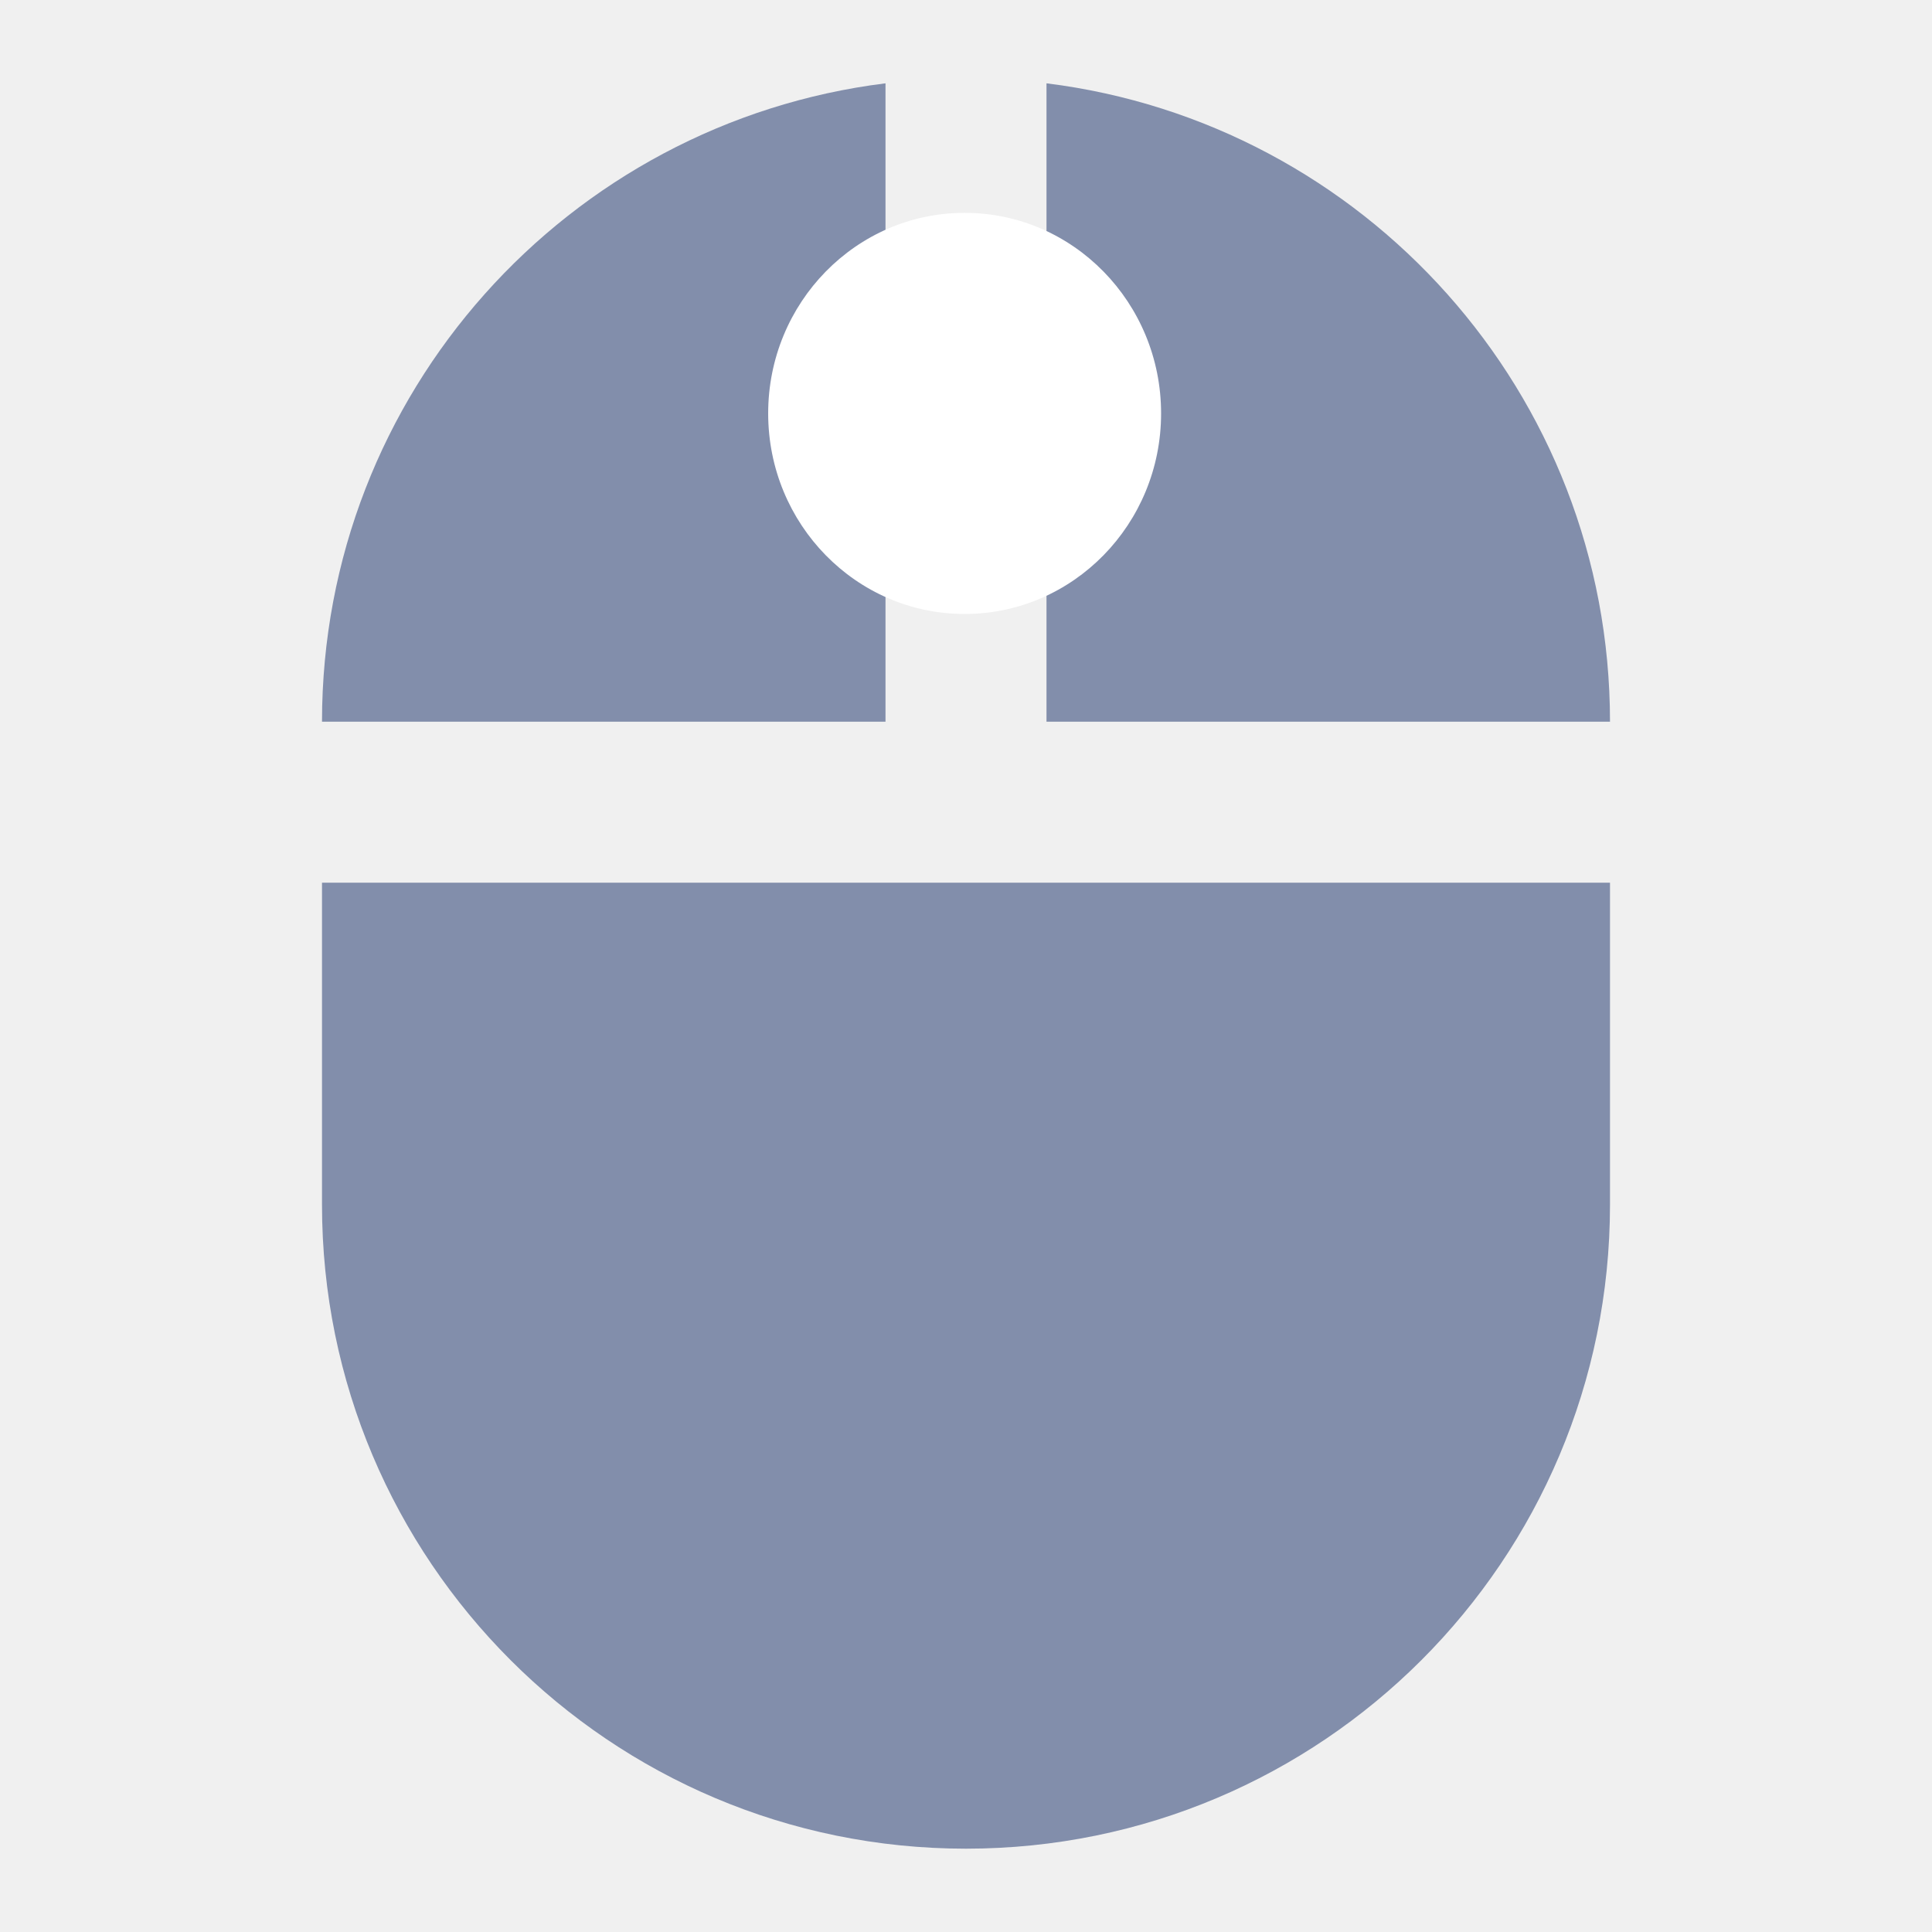
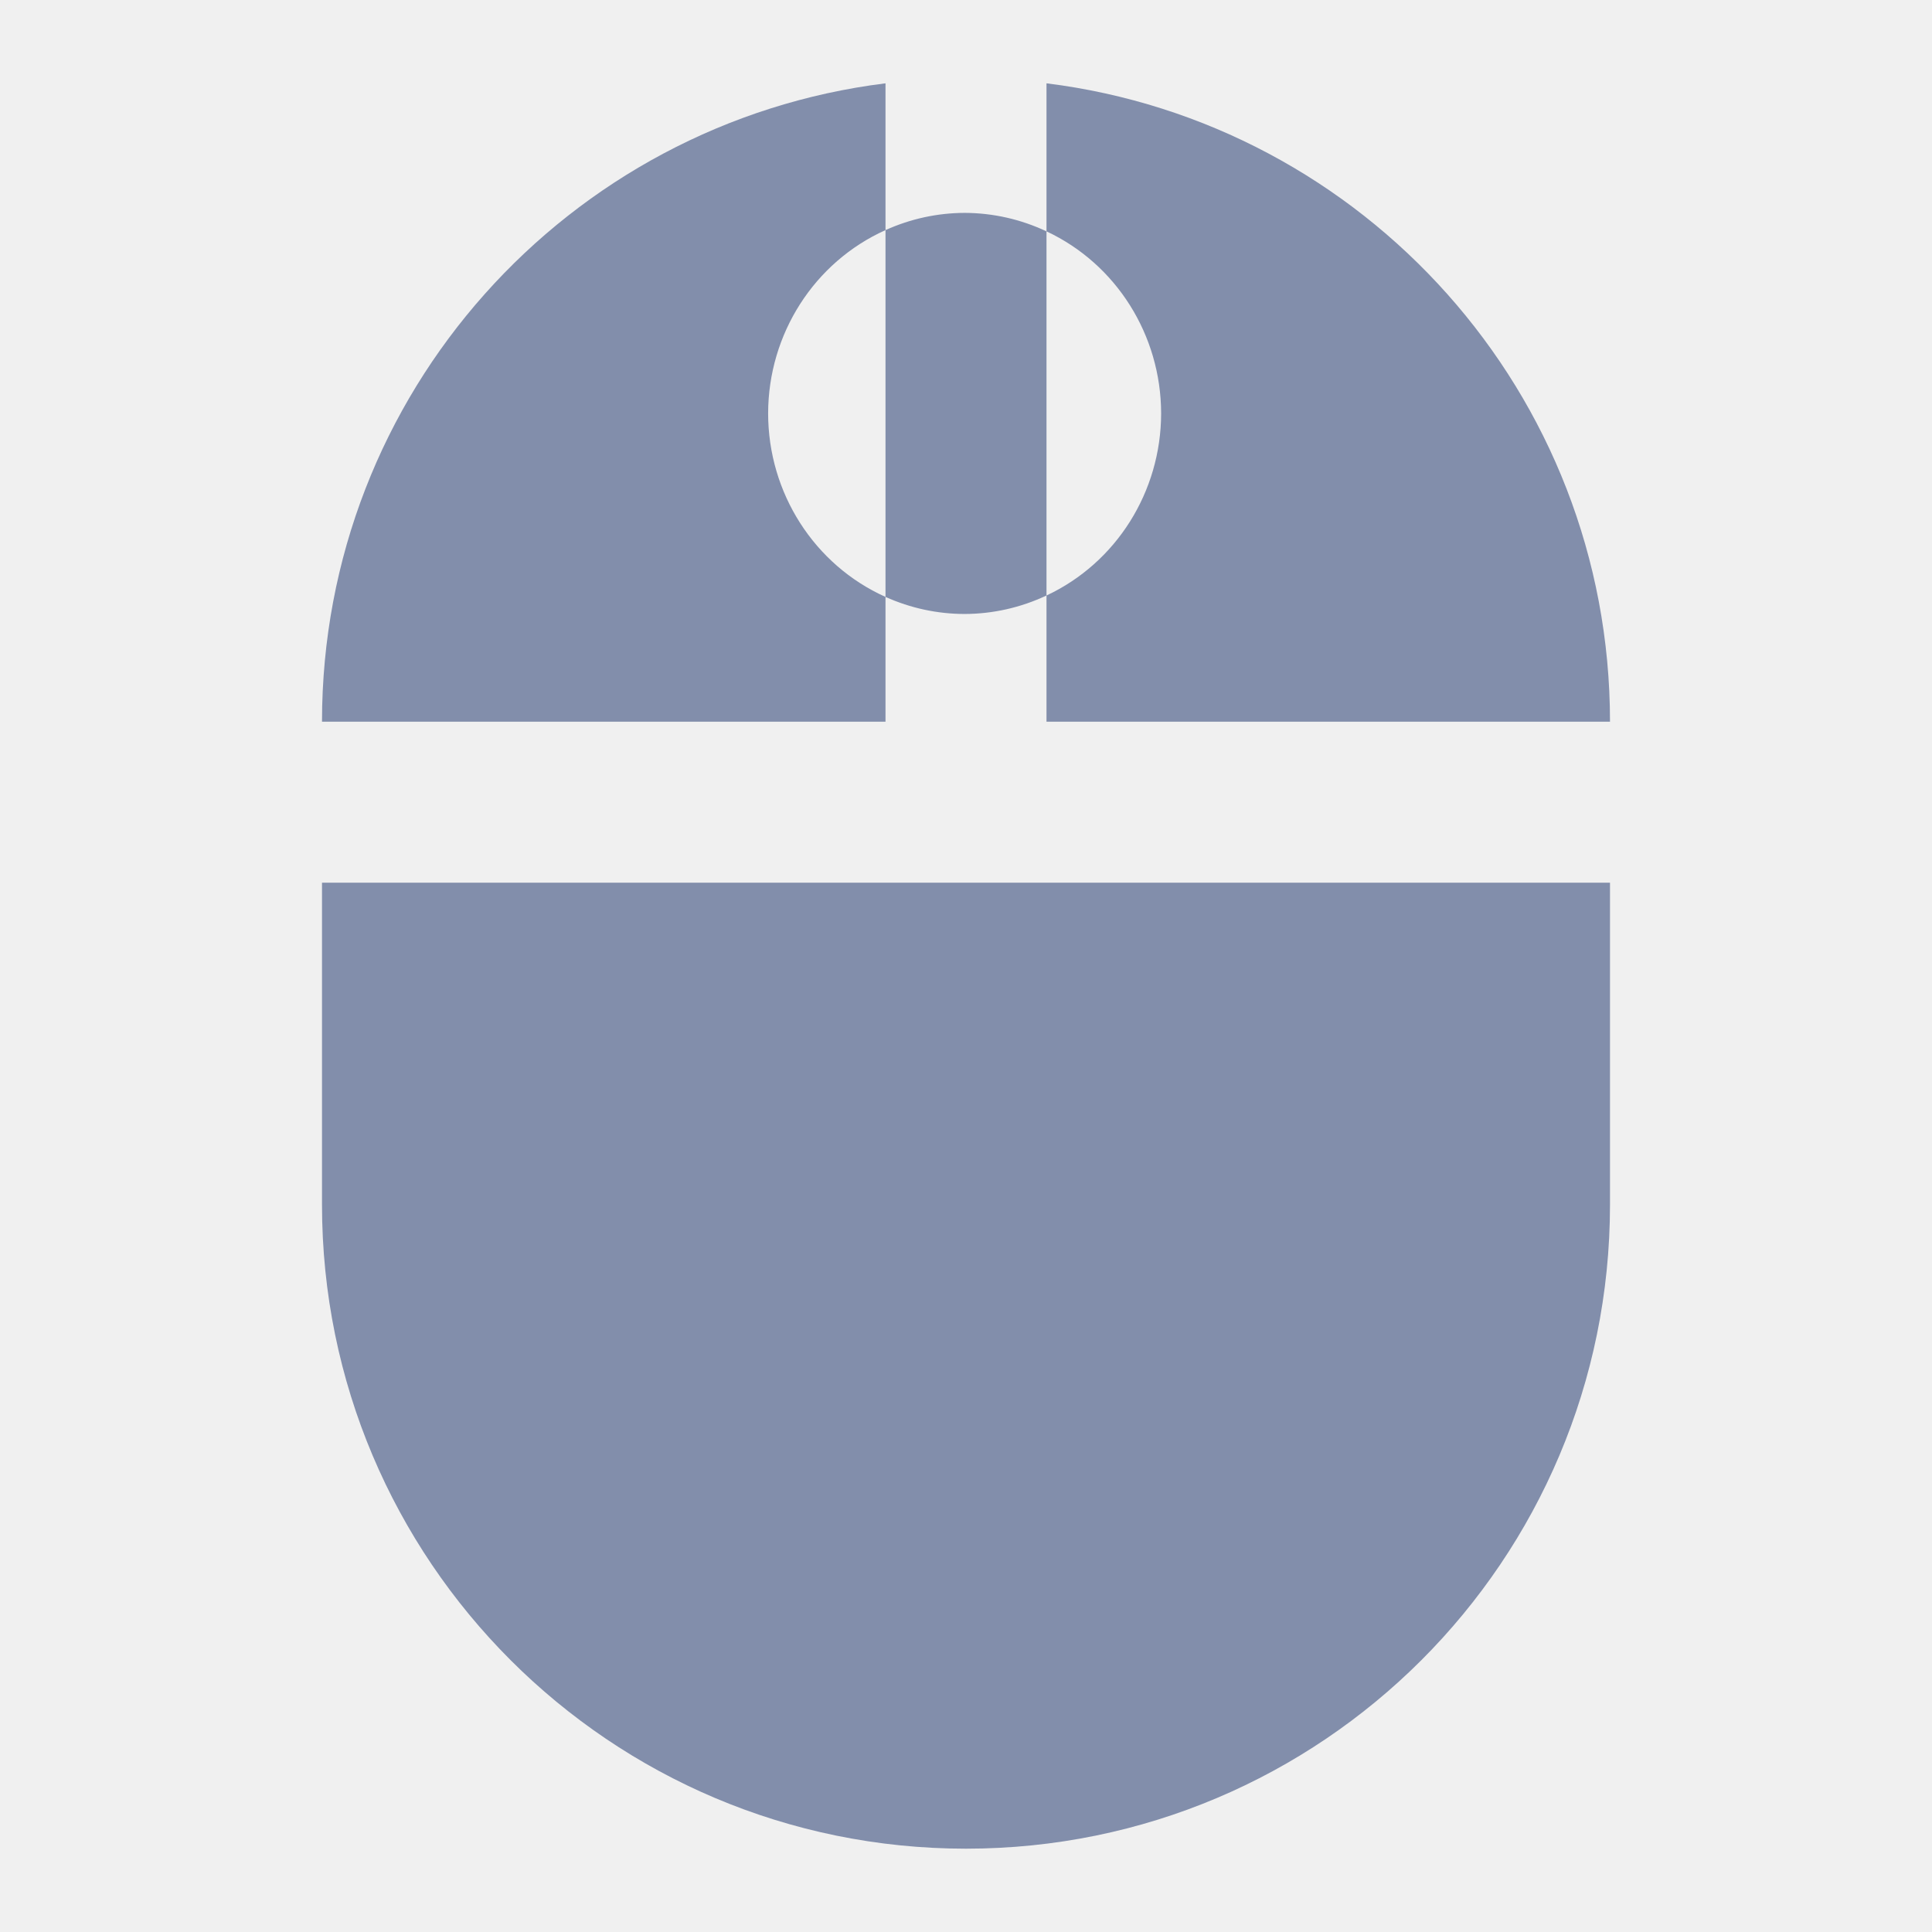
<svg xmlns="http://www.w3.org/2000/svg" fill="#419236" height="48" version="1.1" viewBox="0 0 48 48" width="48" id="svg4">
  <defs id="defs8" />
-   <path d="M26 2.07L26 17.93l14 0c0-8.16-6.11-14.88-14-15.86zM8 29.93C8 38.77 15.16 45.93 24 45.93c8.84 0 16-7.16 16-16l0-8-32 0 0 8zM22 2.07C14.11 3.05 8 9.77 8 17.93l14 0L22 2.07Z" id="path2" style="fill:#828eab;fill-opacity:1" />
-   <ellipse style="opacity:1;fill:#ffffff;fill-opacity:1;stroke-width:1.47" id="path819" cx="23.966" cy="10.271" rx="4.881" ry="4.983" />
+   <path style="fill:#828eab;fill-opacity:1" d="M 22 2.07 C 14.11 3.05 8 9.77 8 17.93 L 22 17.93 L 22 14.83 A 4.881 4.983 0 0 1 19.084 10.271 A 4.881 4.983 0 0 1 22 5.717 L 22 2.07 z M 22 5.717 L 22 14.83 A 4.881 4.983 0 0 0 23.967 15.254 A 4.881 4.983 0 0 0 26 14.795 L 26 5.748 A 4.881 4.983 0 0 0 23.967 5.289 A 4.881 4.983 0 0 0 22 5.717 z M 26 5.748 A 4.881 4.983 0 0 1 28.848 10.271 A 4.881 4.983 0 0 1 26 14.795 L 26 17.93 L 40 17.93 C 40 9.77 33.89 3.05 26 2.07 L 26 5.748 z M 8 21.93 L 8 29.93 C 8 38.77 15.16 45.93 24 45.93 C 32.84 45.93 40 38.77 40 29.93 L 40 21.93 L 8 21.93 z " id="path2" />
</svg>
